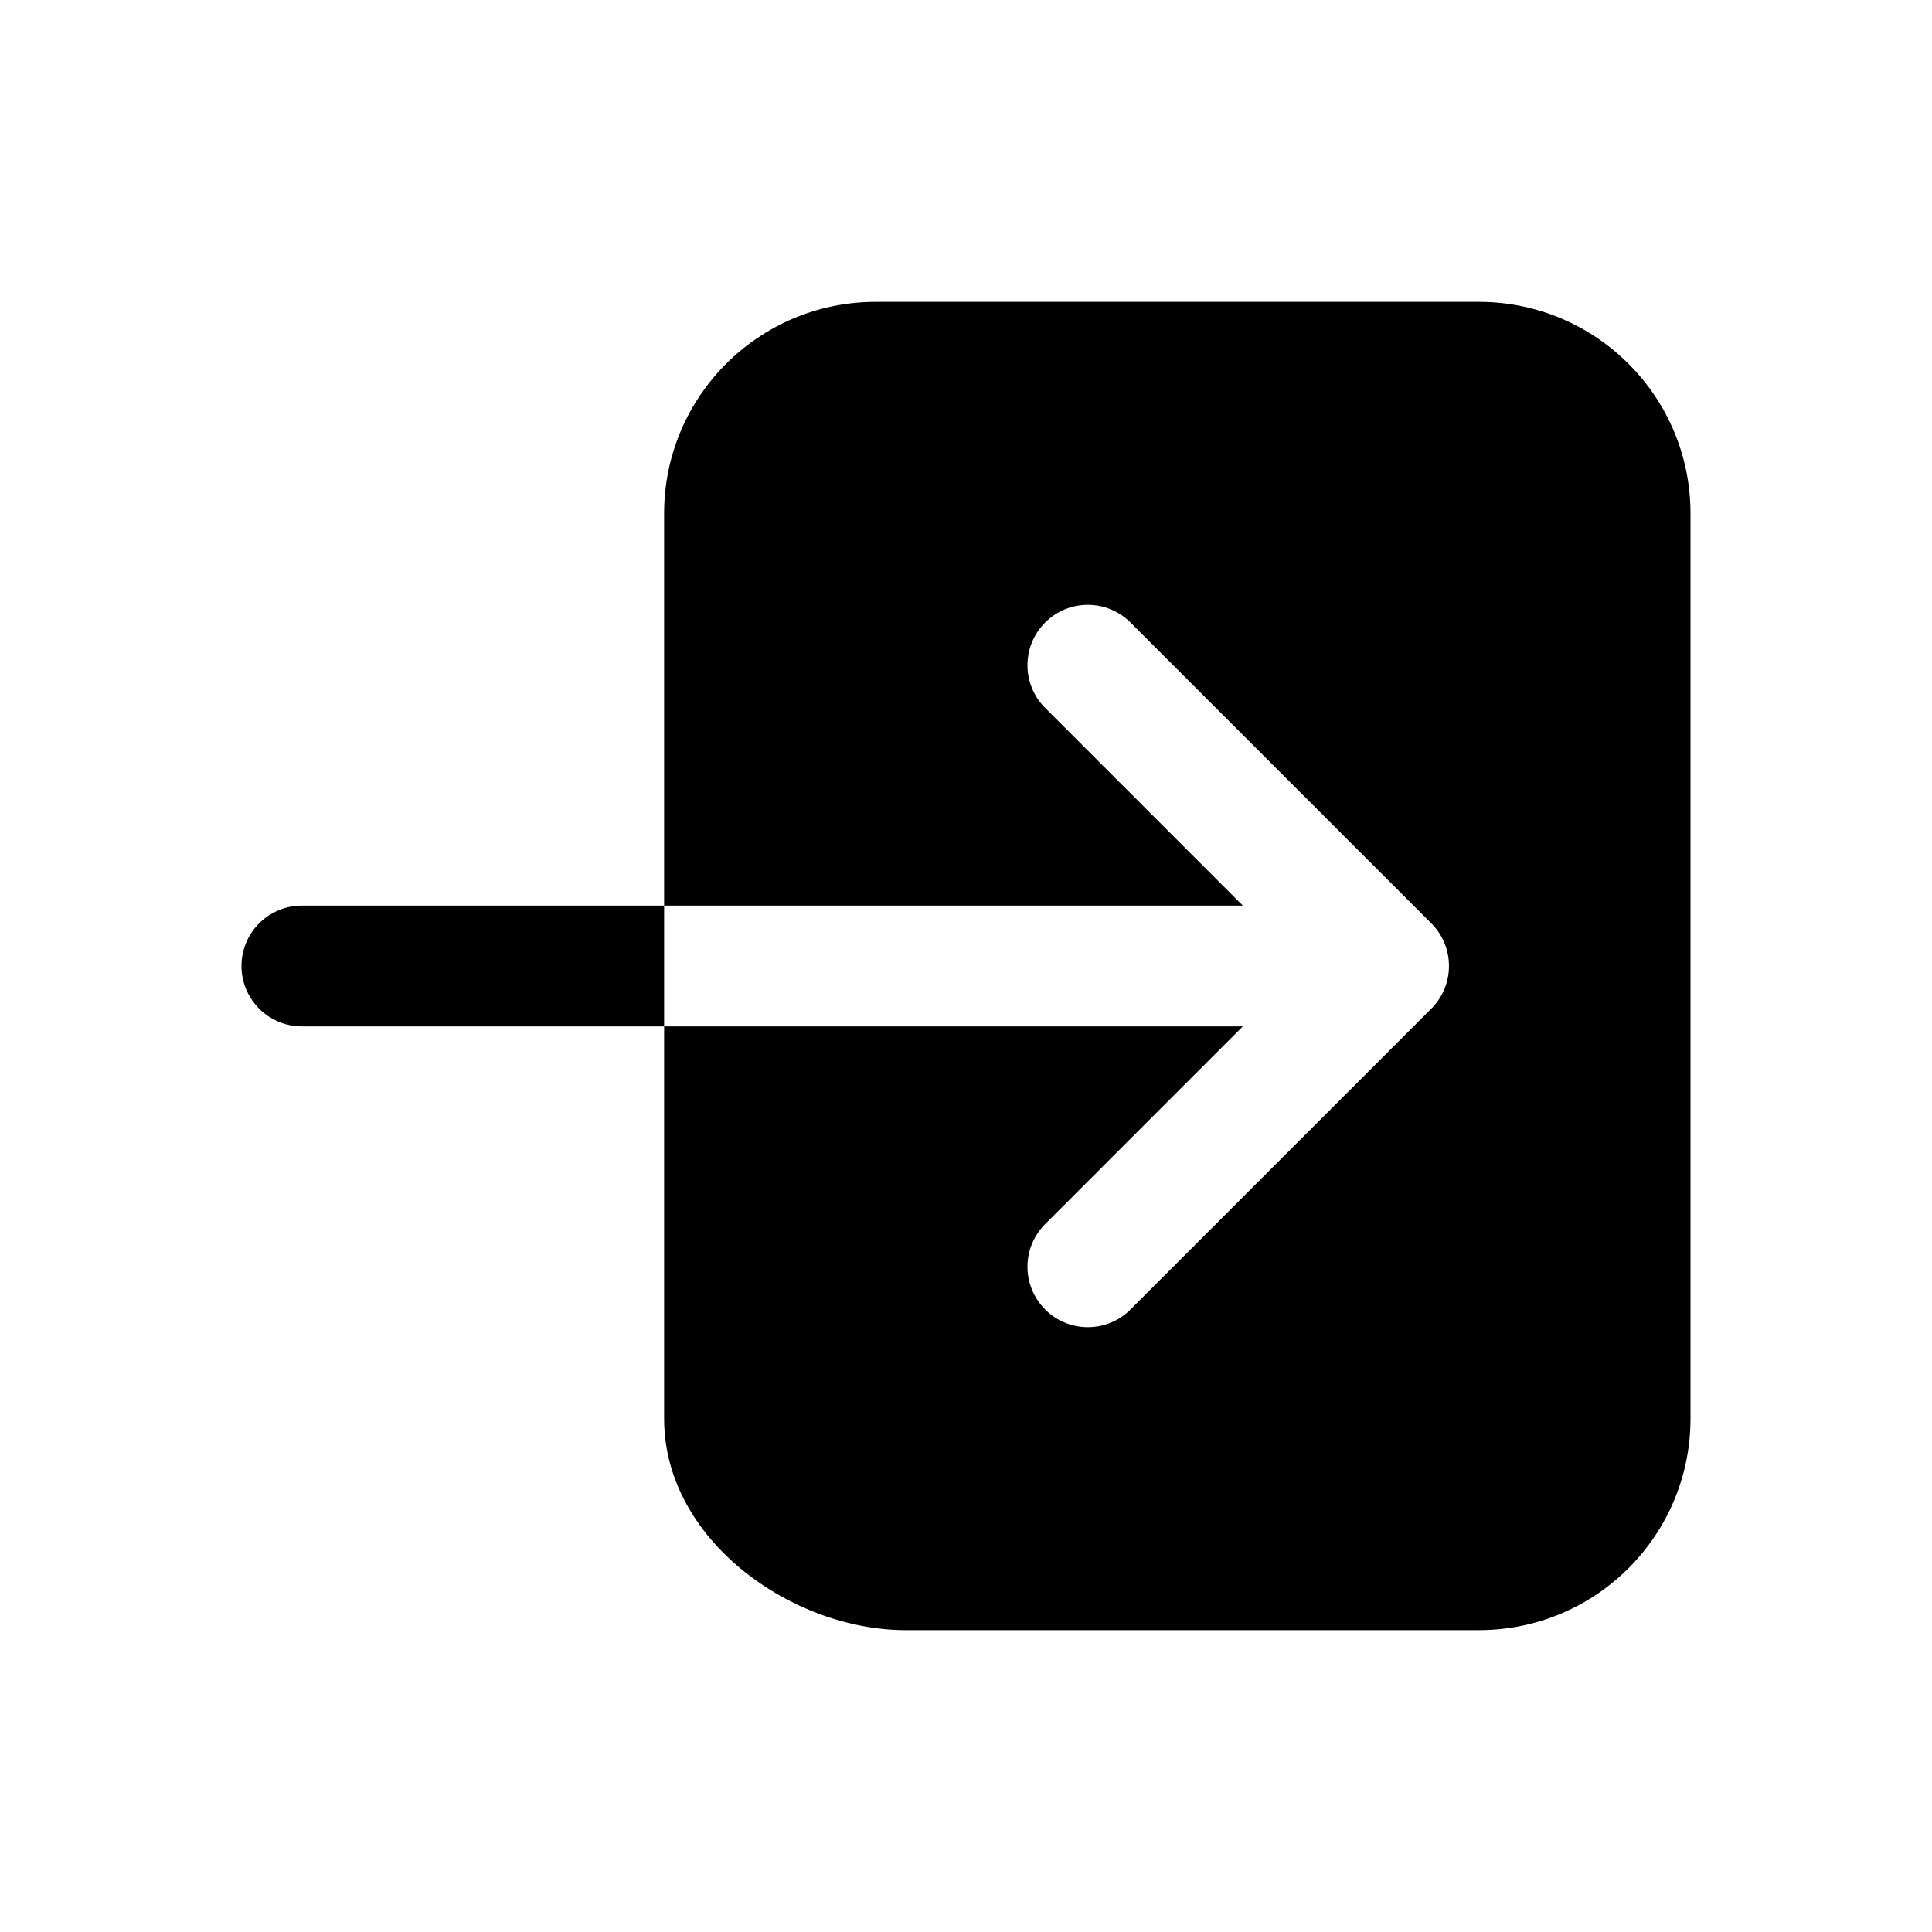
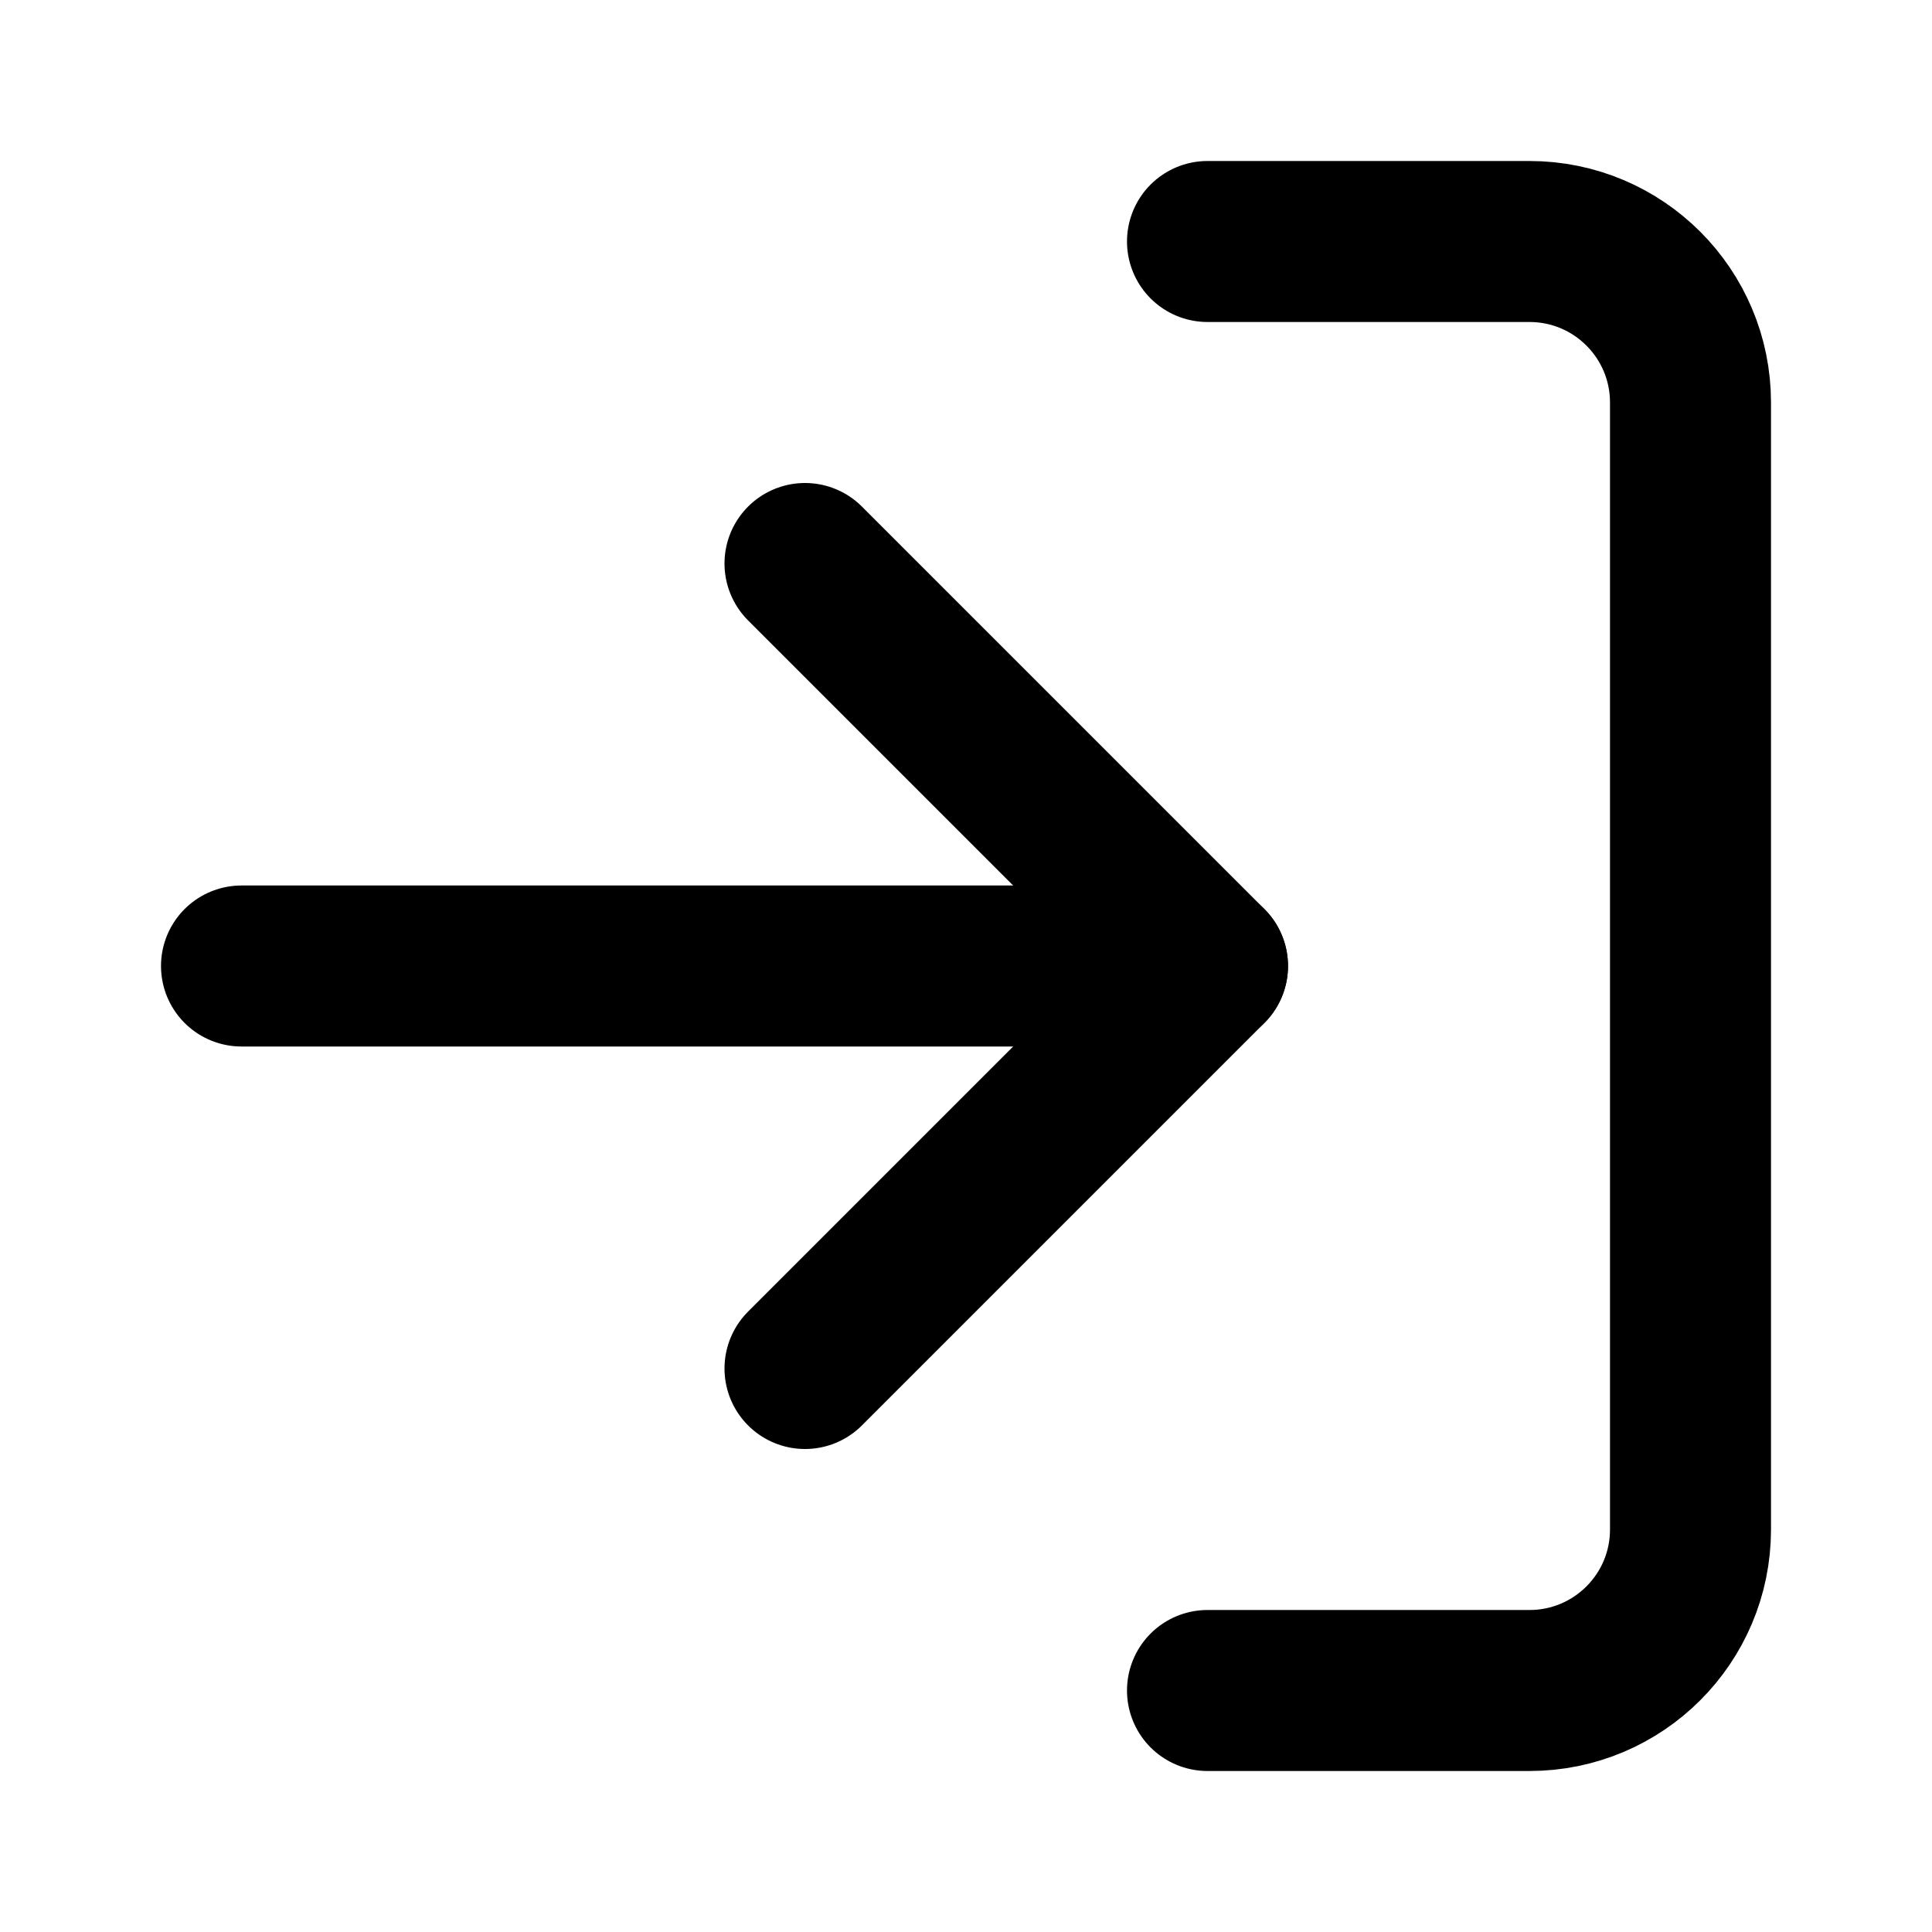
- <svg xmlns="http://www.w3.org/2000/svg" width="512" height="512" viewBox="0 0 512 512">
-   <path d="M392,80H232a56.06,56.06,0,0,0-56,56V240H329.37l-52.68-52.69a16,16,0,0,1,22.62-22.62l80,80a16,16,0,0,1,0,22.62l-80,80a16,16,0,0,1-22.62-22.62L329.37,272H176V376c0,32.05,33.79,56,64,56H392a56.06,56.06,0,0,0,56-56V136A56.06,56.06,0,0,0,392,80Z" />
-   <path d="M80,240a16,16,0,0,0,0,32h96V240Z" />
+ <svg xmlns="http://www.w3.org/2000/svg" width="24" height="24" viewBox="0 0 24 24" fill="none" stroke="currentColor" stroke-width="2" stroke-linecap="round" stroke-linejoin="round">
+   <path d="m10 17 5-5-5-5" />
+   <path d="M15 12H3" />
+   <path d="M15 3h4a2 2 0 0 1 2 2v14a2 2 0 0 1-2 2h-4" />
</svg>
